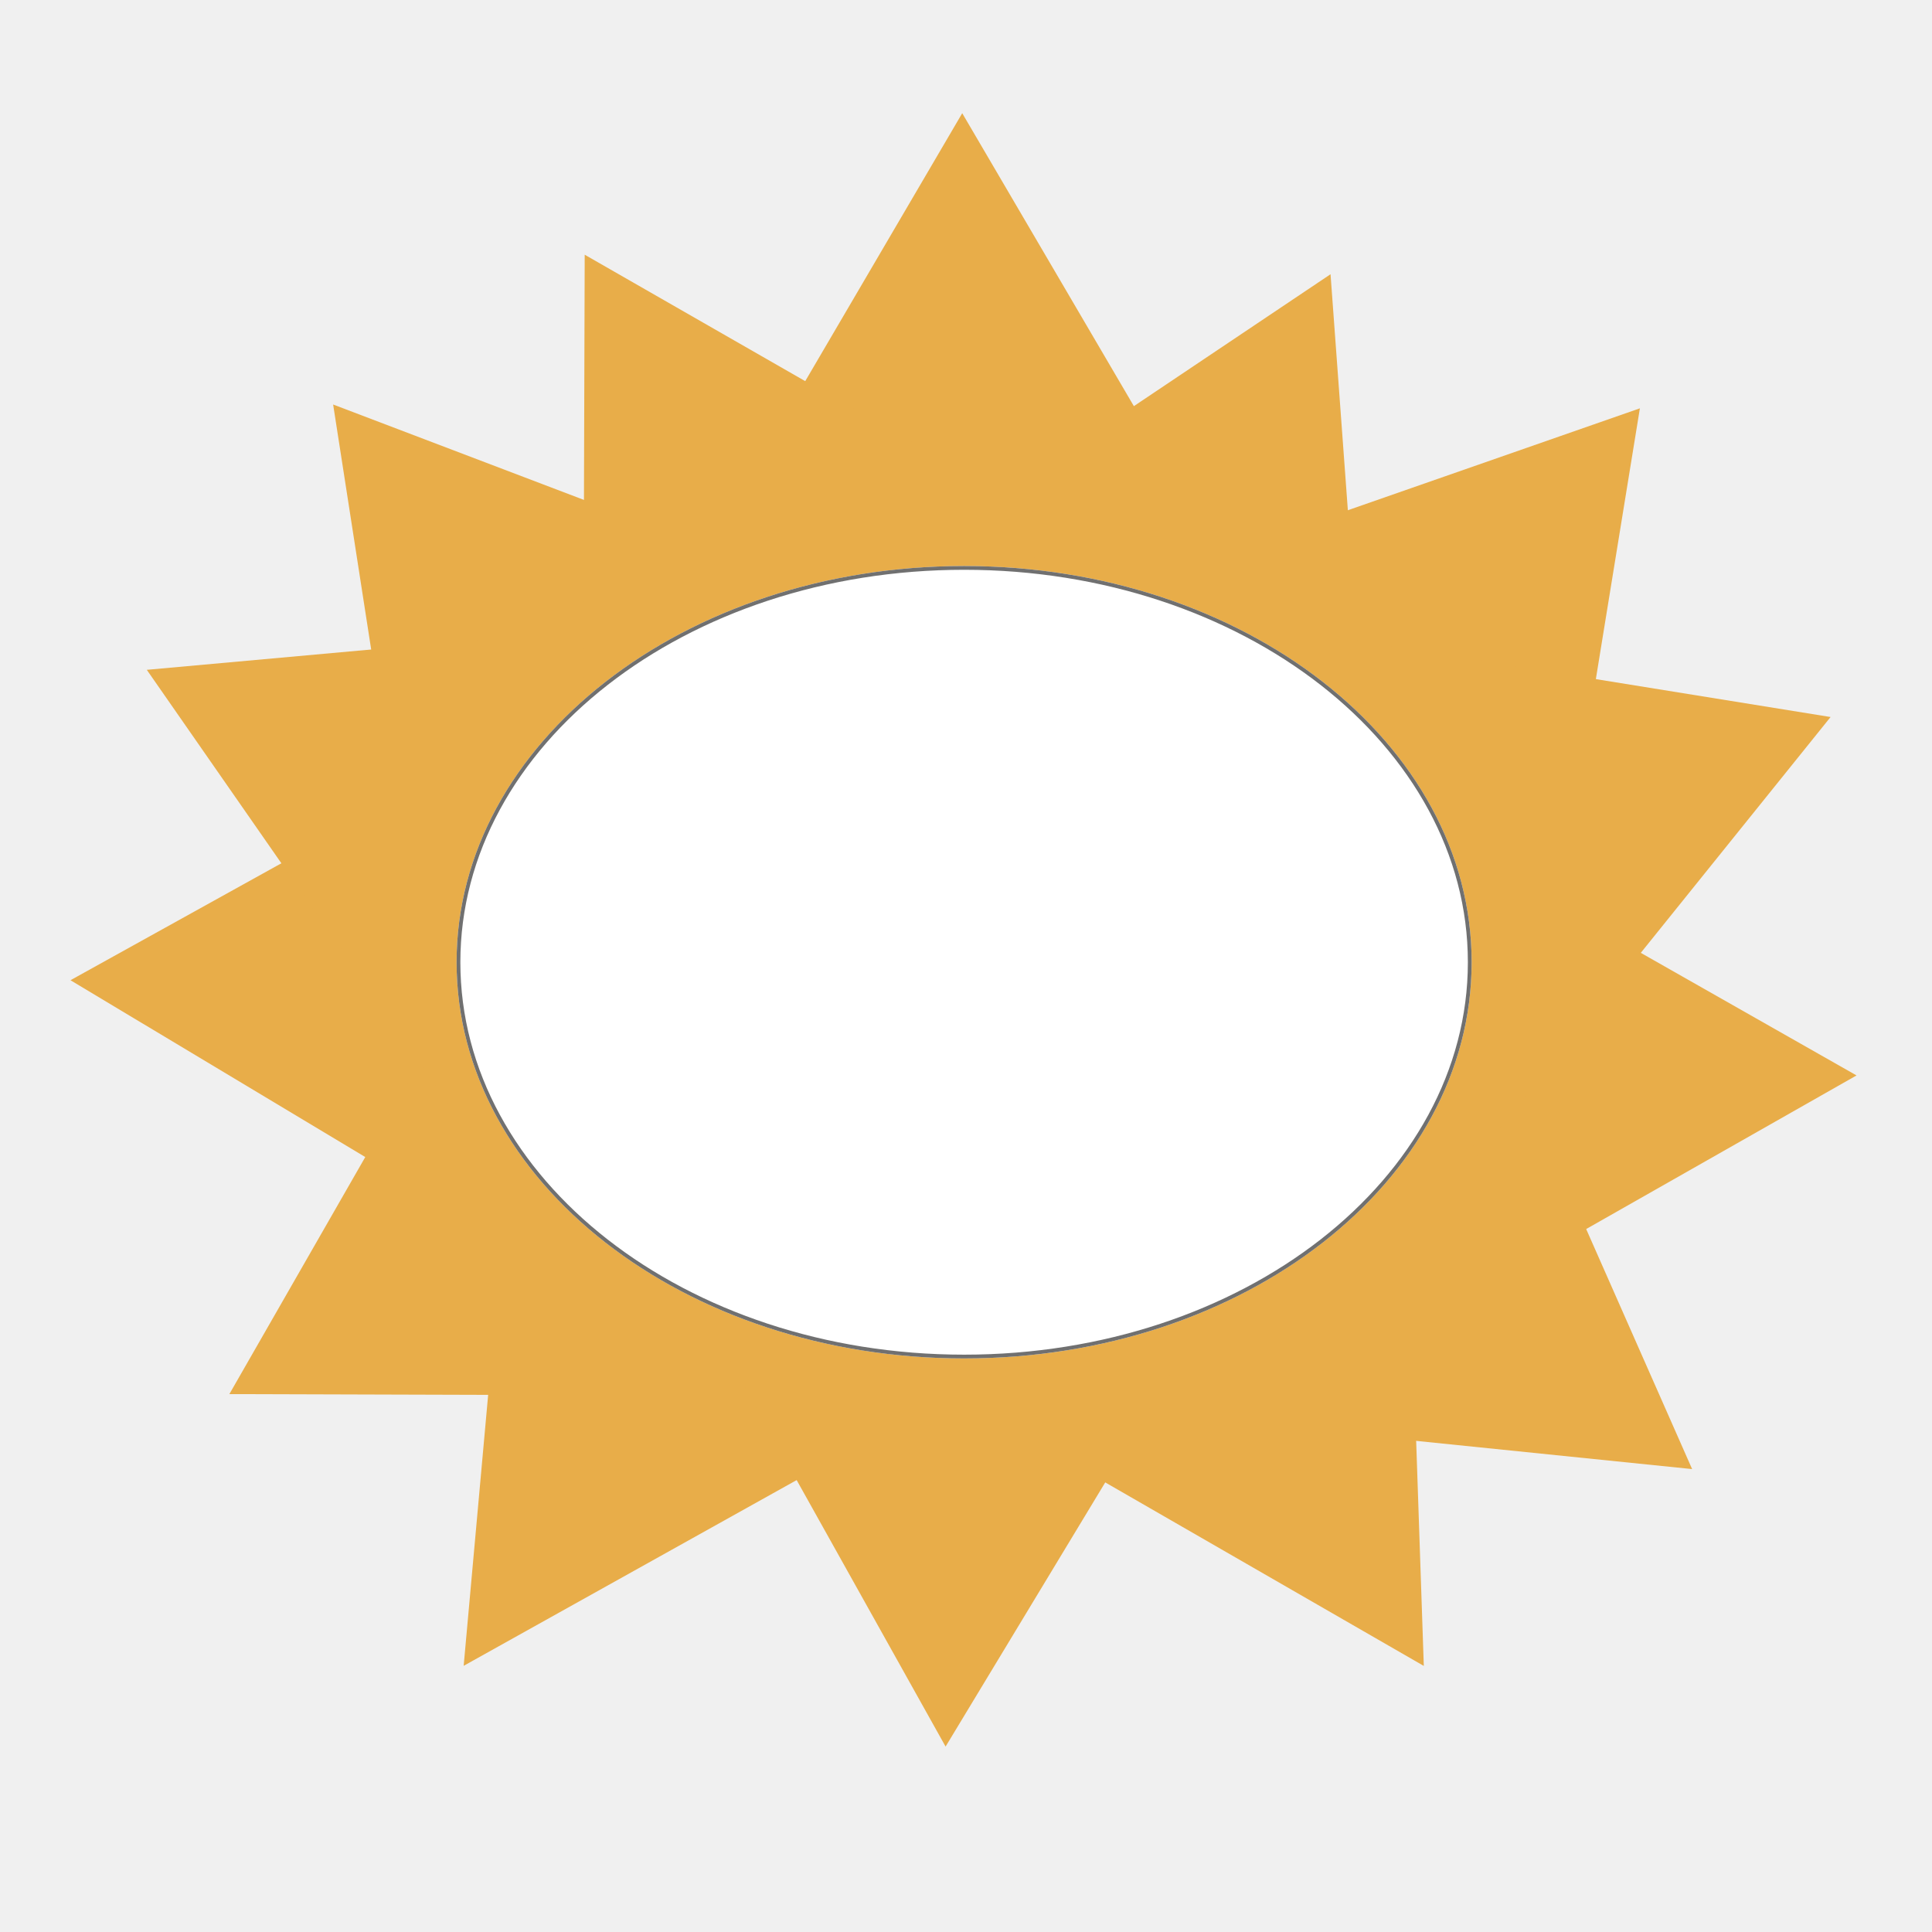
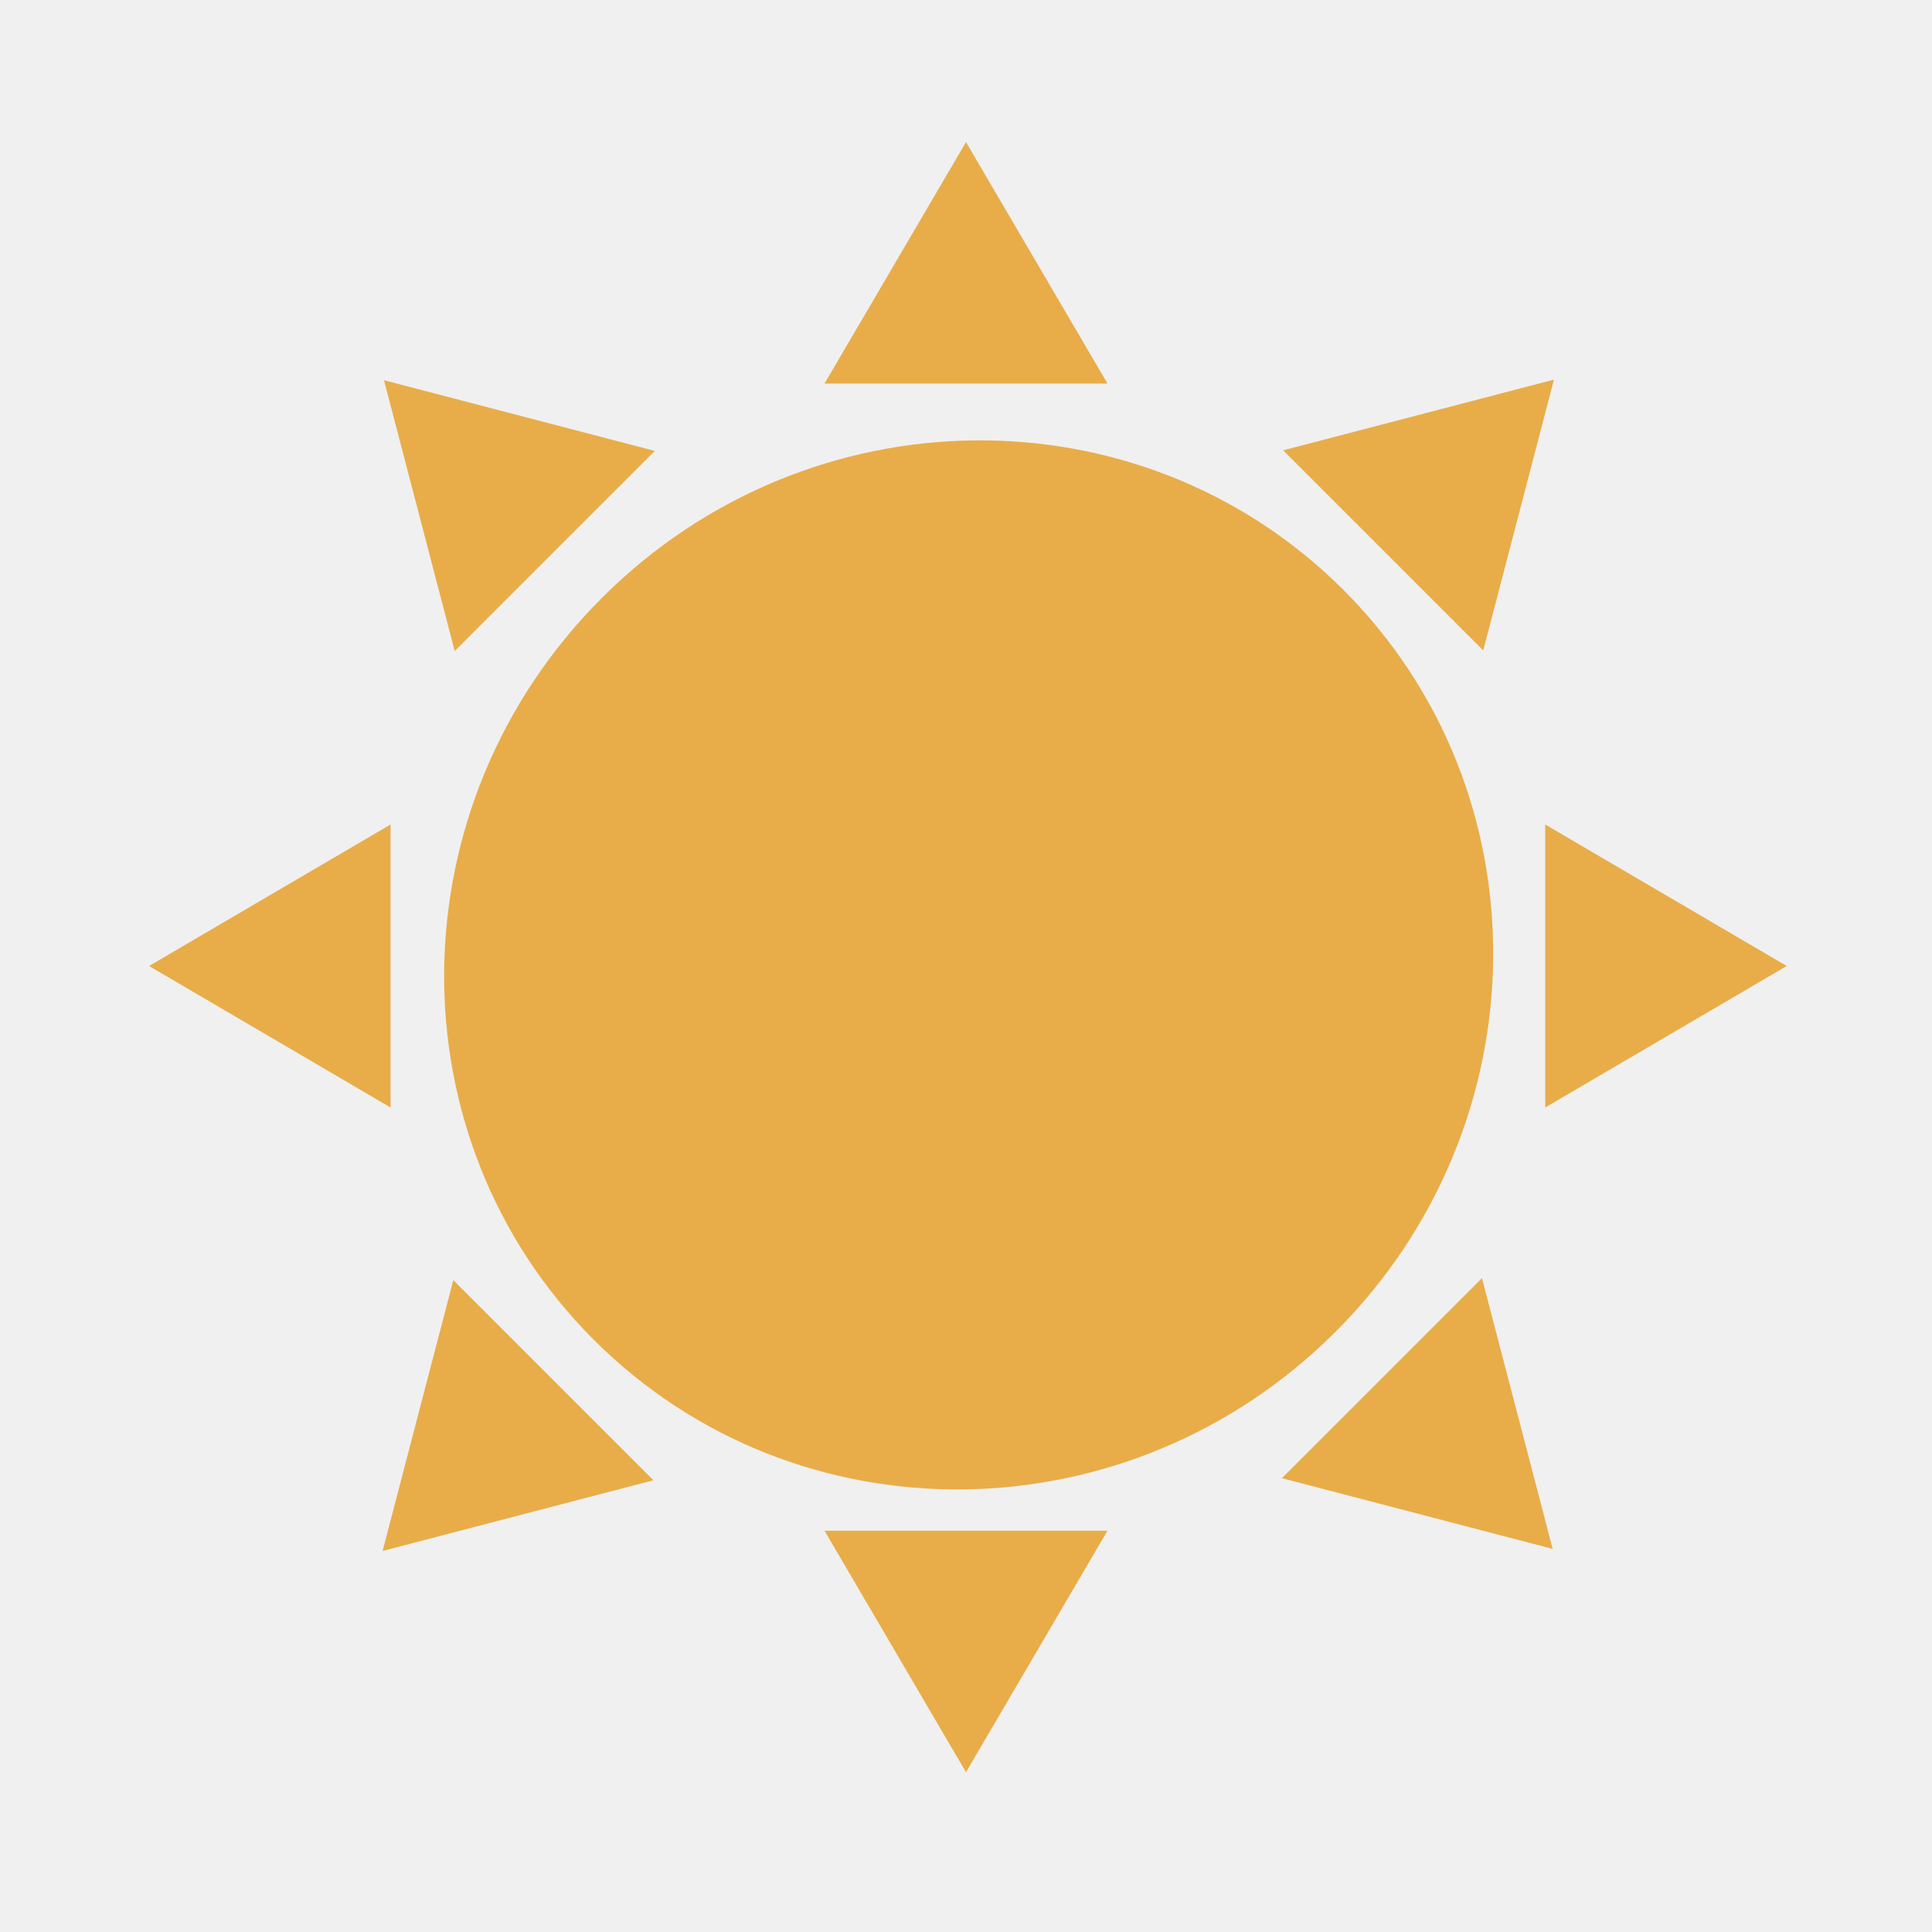
<svg xmlns="http://www.w3.org/2000/svg" width="512" height="512" viewBox="0 0 512 512">
  <defs>
+     <style>.a{clip-path:url(#b);}.b{fill:#e8ad49;}</style>
    <clipPath id="b">
      <rect width="512" height="512" />
    </clipPath>
  </defs>
-   <g id="a" clip-path="url(#b)">
-     <path d="M75,0l75,128H0Z" transform="translate(180 30)" fill="#e8ad49" />
-     <path d="M75,0l75,126H0Z" transform="translate(377.135 60) rotate(40)" fill="#e8ad49" />
-     <path d="M75,0l75,132H0Z" transform="translate(492 210) rotate(90)" fill="#e8ad49" />
-     <path d="M75,0l75,129H0Z" transform="translate(30 154.398) rotate(-39)" fill="#e8ad49" />
-     <path d="M75,0l75,130H0Z" transform="matrix(0.017, -1, 1, 0.017, 17.402, 334.769)" fill="#e8ad49" />
-     <path d="M75,0l75,142H0Z" transform="matrix(-0.839, -0.545, 0.545, -0.839, 185.801, 482.336)" fill="#e8ad49" />
-     <path d="M75,0l75,135H0Z" transform="translate(441.611 402.86) rotate(149)" fill="#e8ad49" />
-     <g transform="translate(131 151)" fill="#fff" stroke="#707070" stroke-width="1">
-       <ellipse cx="125" cy="105" rx="125" ry="105" stroke="none" />
-       <ellipse cx="125" cy="105" rx="124.5" ry="104.5" fill="none" />
-     </g>
-     <path d="M75,0l75,129H0Z" transform="translate(98.283 434.404) rotate(-120)" fill="#e8ad49" />
-     <path d="M75,0l75,129H0Z" transform="matrix(-0.588, 0.809, -0.809, -0.588, 492.531, 328.647)" fill="#e8ad49" />
-     <path d="M75,0l75,129H0Z" transform="translate(7.205 245.482) rotate(-65)" fill="#e8ad49" />
-     <path d="M75,0l75,129H0Z" transform="translate(458.245 120) rotate(69)" fill="#e8ad49" />
-     <path d="M75,0l75,129H0Z" transform="matrix(0.899, 0.438, -0.438, 0.899, 285.181, 39.824)" fill="#e8ad49" />
-     <path d="M75,0l75,129H0Z" transform="translate(90 105) rotate(-30)" fill="#e8ad49" />
-     <path d="M75,0l75,129H0Z" transform="matrix(-1, -0.017, 0.017, -1, 325.59, 464.136)" fill="#e8ad49" />
-     <g transform="translate(121 150)" fill="#fff" stroke="#707070" stroke-width="1">
-       <ellipse cx="134.5" cy="105" rx="134.5" ry="105" stroke="none" />
-       <ellipse cx="134.5" cy="105" rx="134" ry="104.5" fill="none" />
+   <g id="a" class="a">
+     <g transform="translate(39.5 37.65)">
+       <ellipse class="b" cx="140.5" cy="137.5" rx="140.5" ry="137.5" transform="translate(20.631 220.179) rotate(-45)" />
+       <path class="b" d="M37.5,0,75,64H0Z" transform="translate(35.746 89.63) rotate(-45)" />
+       <path class="b" d="M37.5,0,75,64H0Z" transform="translate(398.492 346.309) rotate(135)" />
+       <path class="b" d="M37.5,0,75,64H0Z" transform="translate(88.408 399.89) rotate(-135)" />
+       <path class="b" d="M37.5,0,75,64H0Z" transform="translate(345.795 36.437) rotate(45)" />
+       <path class="b" d="M37.5,0,75,64H0Z" transform="translate(179 0)" />
+       <path class="b" d="M37.5,0,75,64H0Z" transform="translate(254 432) rotate(180)" />
+       <path class="b" d="M37.5,0,75,64H0Z" transform="translate(0 255.85) rotate(-90)" />
+       <path class="b" d="M37.5,0,75,64H0Z" transform="translate(434 180.85) rotate(90)" />
    </g>
  </g>
</svg>
